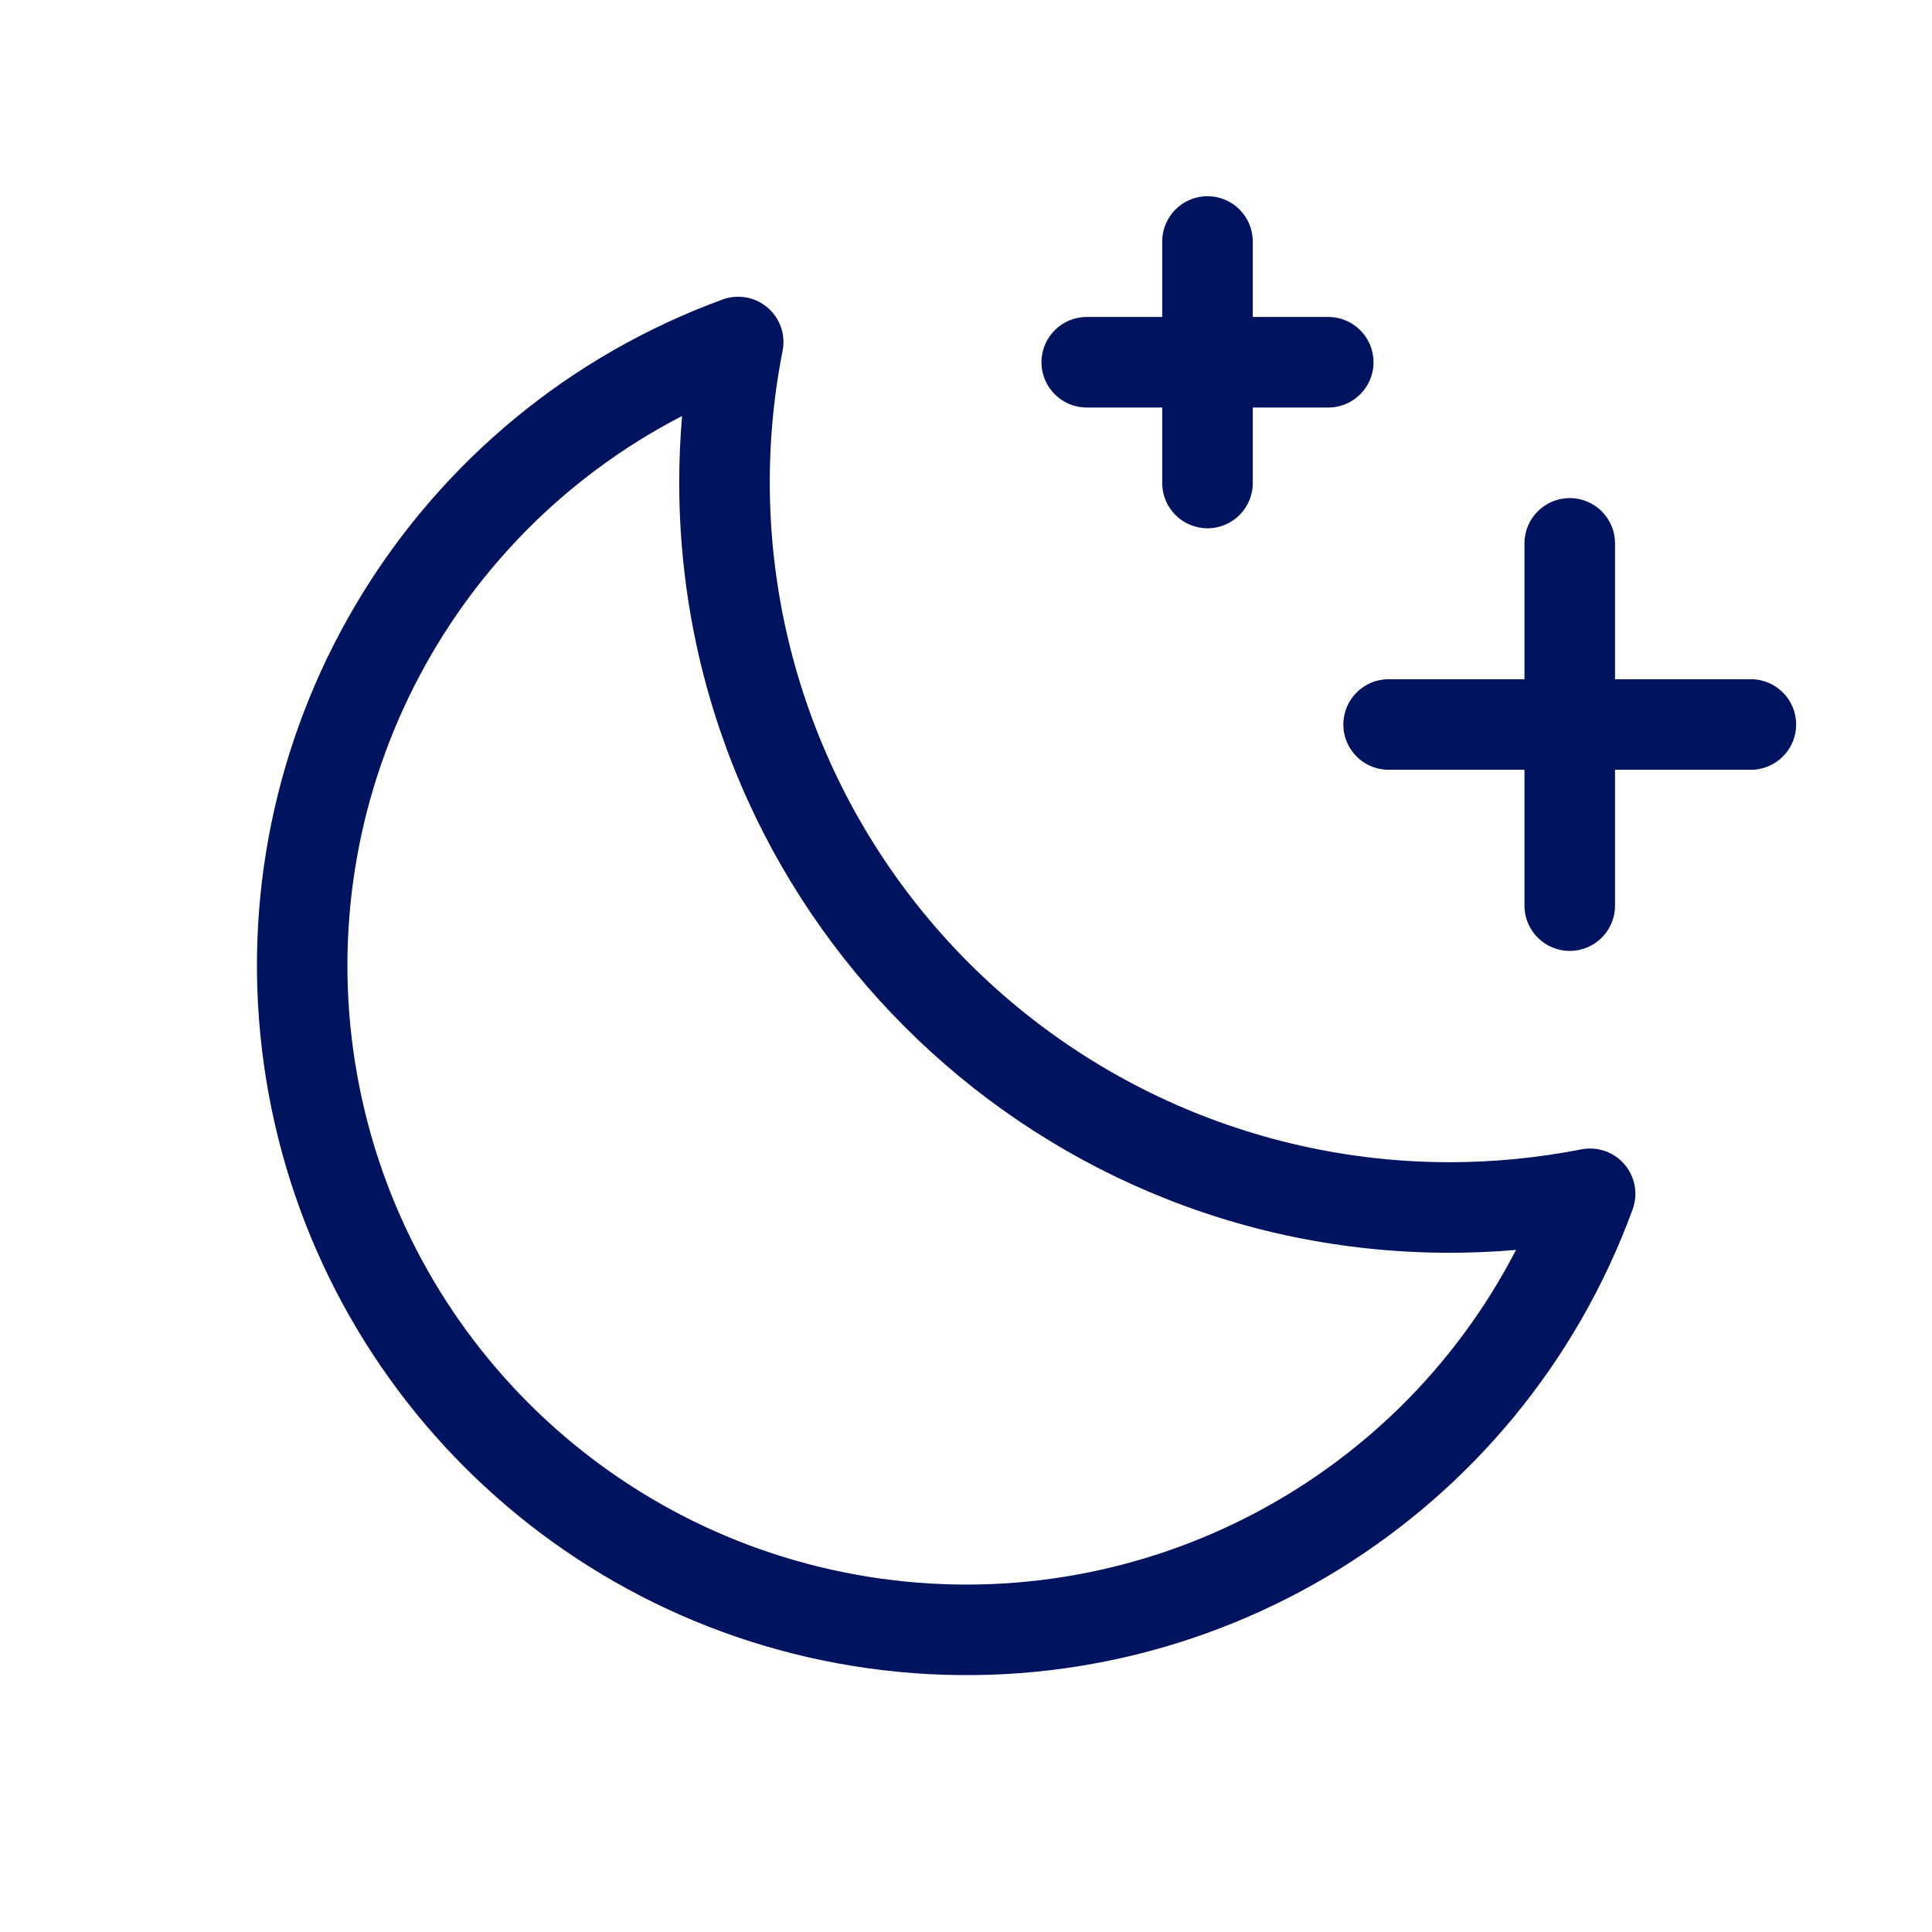
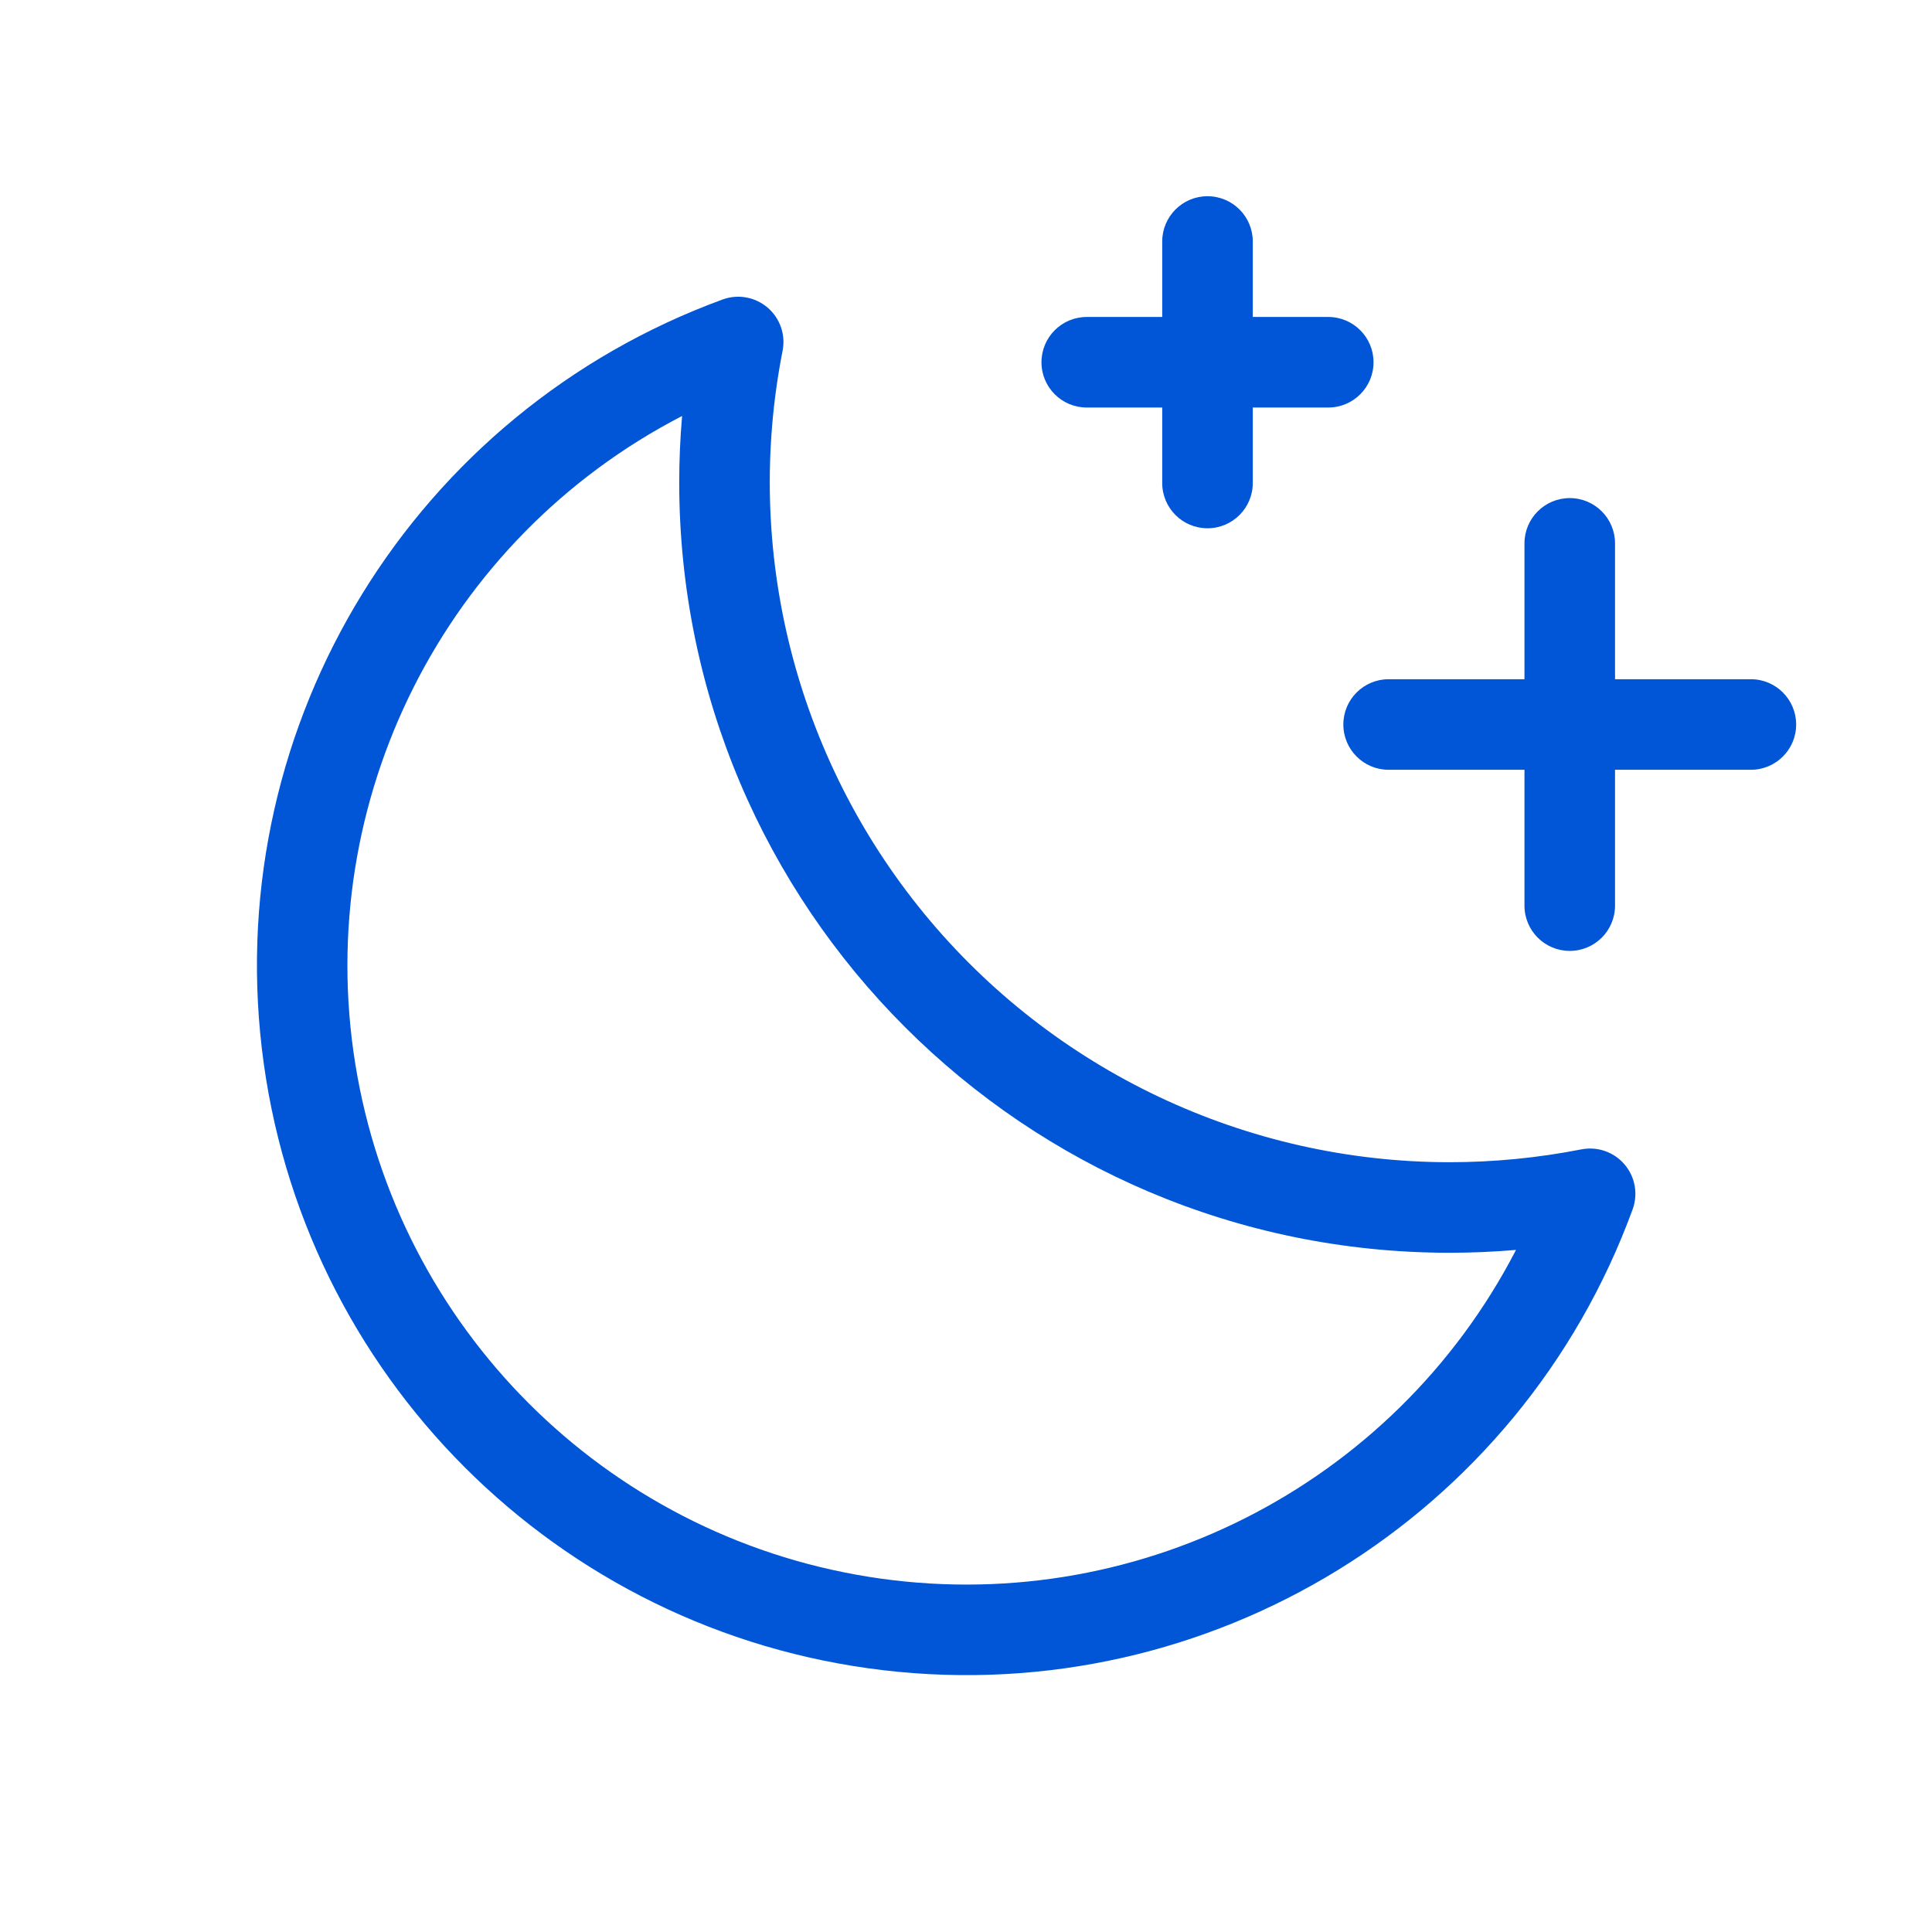
- <svg xmlns="http://www.w3.org/2000/svg" width="120" height="120" viewBox="0 0 256 256">
-   <path fill="#00135f" d="M238 96a6 6 0 0 1-6 6h-18v18a6 6 0 0 1-12 0v-18h-18a6 6 0 0 1 0-12h18V72a6 6 0 0 1 12 0v18h18a6 6 0 0 1 6 6m-94-42h10v10a6 6 0 0 0 12 0V54h10a6 6 0 0 0 0-12h-10V32a6 6 0 0 0-12 0v10h-10a6 6 0 0 0 0 12m71.25 100.28a6 6 0 0 1 1.07 6A94 94 0 1 1 95.76 39.68a6 6 0 0 1 7.94 6.79A90.11 90.11 0 0 0 192 154a91 91 0 0 0 17.53-1.7a6 6 0 0 1 5.72 1.98m-14.37 11.34q-4.42.38-8.88.38A102.12 102.12 0 0 1 90 64q0-4.45.38-8.88a82 82 0 1 0 110.5 110.5" />
+ <svg xmlns="http://www.w3.org/2000/svg" width="120" height="120" viewBox="0 0 256 256" fill="#0056d6">
+   <path d="M238,96a6,6,0,0,1-6,6H214v18a6,6,0,0,1-12,0V102H184a6,6,0,0,1,0-12h18V72a6,6,0,0,1,12,0V90h18A6,6,0,0,1,238,96ZM144,54h10V64a6,6,0,0,0,12,0V54h10a6,6,0,0,0,0-12H166V32a6,6,0,0,0-12,0V42H144a6,6,0,0,0,0,12Zm71.25,100.28a6,6,0,0,1,1.07,6A94,94,0,1,1,95.76,39.68a6,6,0,0,1,7.94,6.79A90.11,90.11,0,0,0,192,154a90.9,90.9,0,0,0,17.53-1.7A6,6,0,0,1,215.25,154.28Zm-14.37,11.34q-4.42.38-8.88.38A102.12,102.12,0,0,1,90,64q0-4.45.38-8.88a82,82,0,1,0,110.5,110.5Z" />
</svg>
